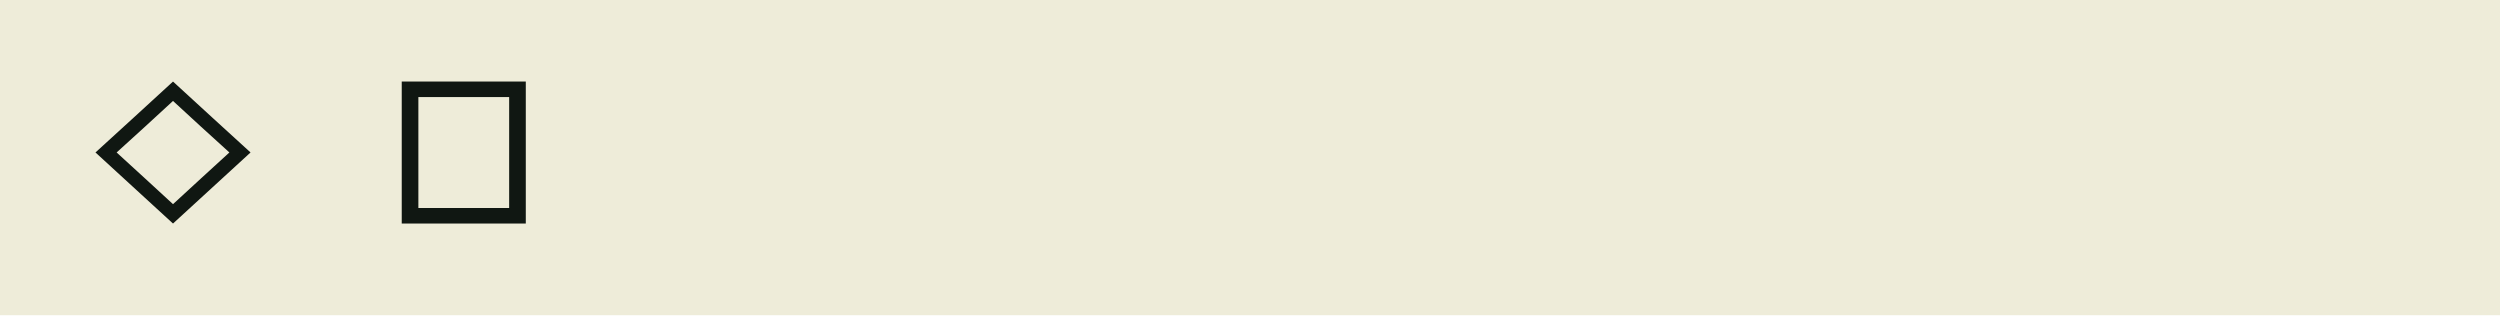
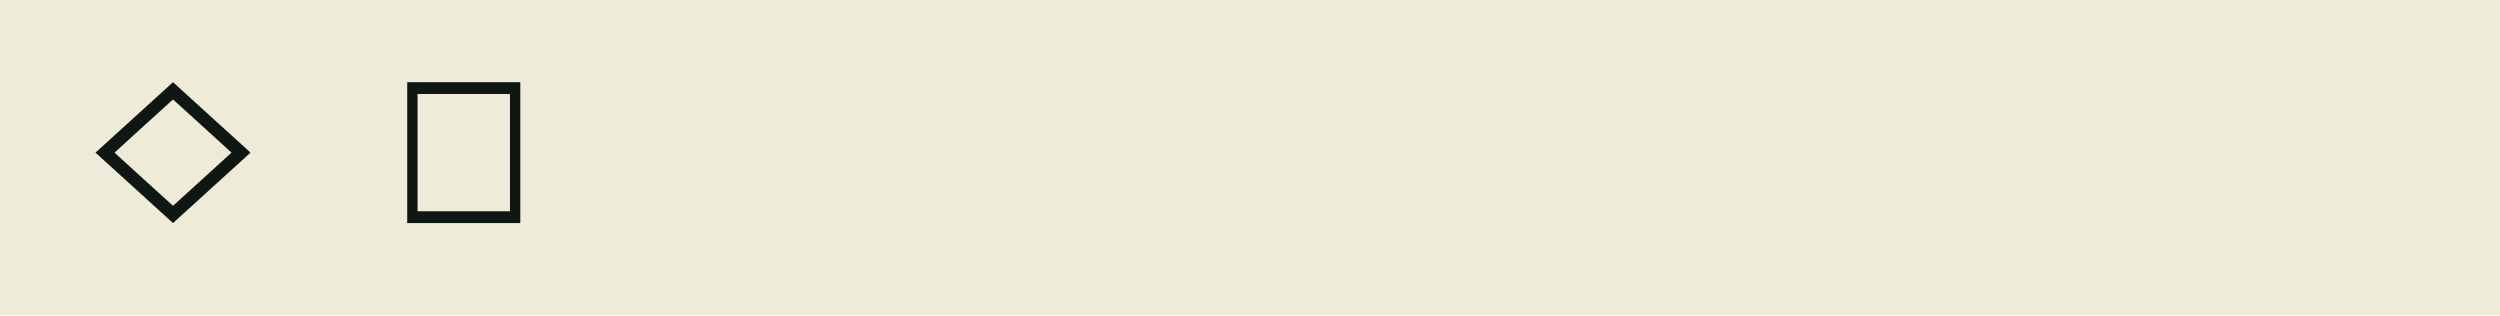
<svg xmlns="http://www.w3.org/2000/svg" width="460" height="58" viewBox="0 0 460 58" role="img">
  <rect width="100%" height="100%" fill="#EEECD9" />
  <defs>
-     <path id="code-logic-on-400-515" d="M600 620Q687 540 774.0 460.0Q861 380 949 301Q861 221 774.0 141.0Q687 61 600 -19Q513 61 426.0 141.0Q339 221 251 301Q339 380 426.0 460.0Q513 540 600 620ZM600 740Q480 630 360.0 520.0Q240 410 120 301Q240 191 360.0 81.0Q480 -29 600 -139Q720 -29 840.0 81.0Q960 191 1080 301Q960 410 840.0 520.0Q720 630 600 740Z" />
+     <path id="code-logic-on-400-567" d="M600 629Q691 547 781.5 464.5Q872 382 962 300Q872 218 781.5 135.5Q691 53 600 -29Q509 53 418.5 135.5Q328 218 238 300Q328 382 418.5 464.5Q509 547 600 629ZM600 736Q480 627 360.0 518.0Q240 409 120 300Q240 191 360.0 82.0Q480 -27 600 -136Q720 -27 840.0 82.0Q960 191 1080 300Q960 409 840.0 518.0Q720 627 600 736Z" />
    <path id="code-logic-on-400-314" d="" />
-     <path id="code-logic-on-400-516" d="M319 644Q460 644 600.5 644.0Q741 644 881 644Q881 472 881.0 300.5Q881 129 881 -43Q740 -43 599.5 -43.0Q459 -43 319 -43Q319 129 319.0 300.5Q319 472 319 644ZM216 740Q216 520 216.0 300.5Q216 81 216 -139Q408 -139 600.0 -139.0Q792 -139 984 -139Q984 81 984.0 300.5Q984 520 984 740Q792 740 600.0 740.0Q408 740 216 740Z" />
+     <path id="code-logic-on-400-568" d="M314 663Q457 663 600.0 663.0Q743 663 886 663Q886 482 886.0 300.5Q886 119 886 -63Q743 -63 600.0 -63.0Q457 -63 314 -63Q314 119 314.0 300.5Q314 482 314 663ZM250 736Q250 518 250.0 300.0Q250 82 250 -136Q425 -136 600.0 -136.0Q775 -136 950 -136Q950 82 950.0 300.0Q950 518 950 736Q775 736 600.0 736.0Q425 736 250 736Z" />
  </defs>
  <g fill="#101712" aria-label="&lt;&gt; []">
-     <use href="#code-logic-on-400-515" transform="translate(14 37) scale(0.029722 -0.029722)" />
+     <use href="#code-logic-on-400-567" transform="translate(14 37) scale(0.029722 -0.029722)" />
    <use href="#code-logic-on-400-314" transform="translate(49.66635 37) scale(0.029722 -0.029722)" />
-     <use href="#code-logic-on-400-516" transform="translate(67.49952 37) scale(0.029722 -0.029722)" />
+     <use href="#code-logic-on-400-568" transform="translate(67.49952 37) scale(0.029722 -0.029722)" />
  </g>
</svg>
